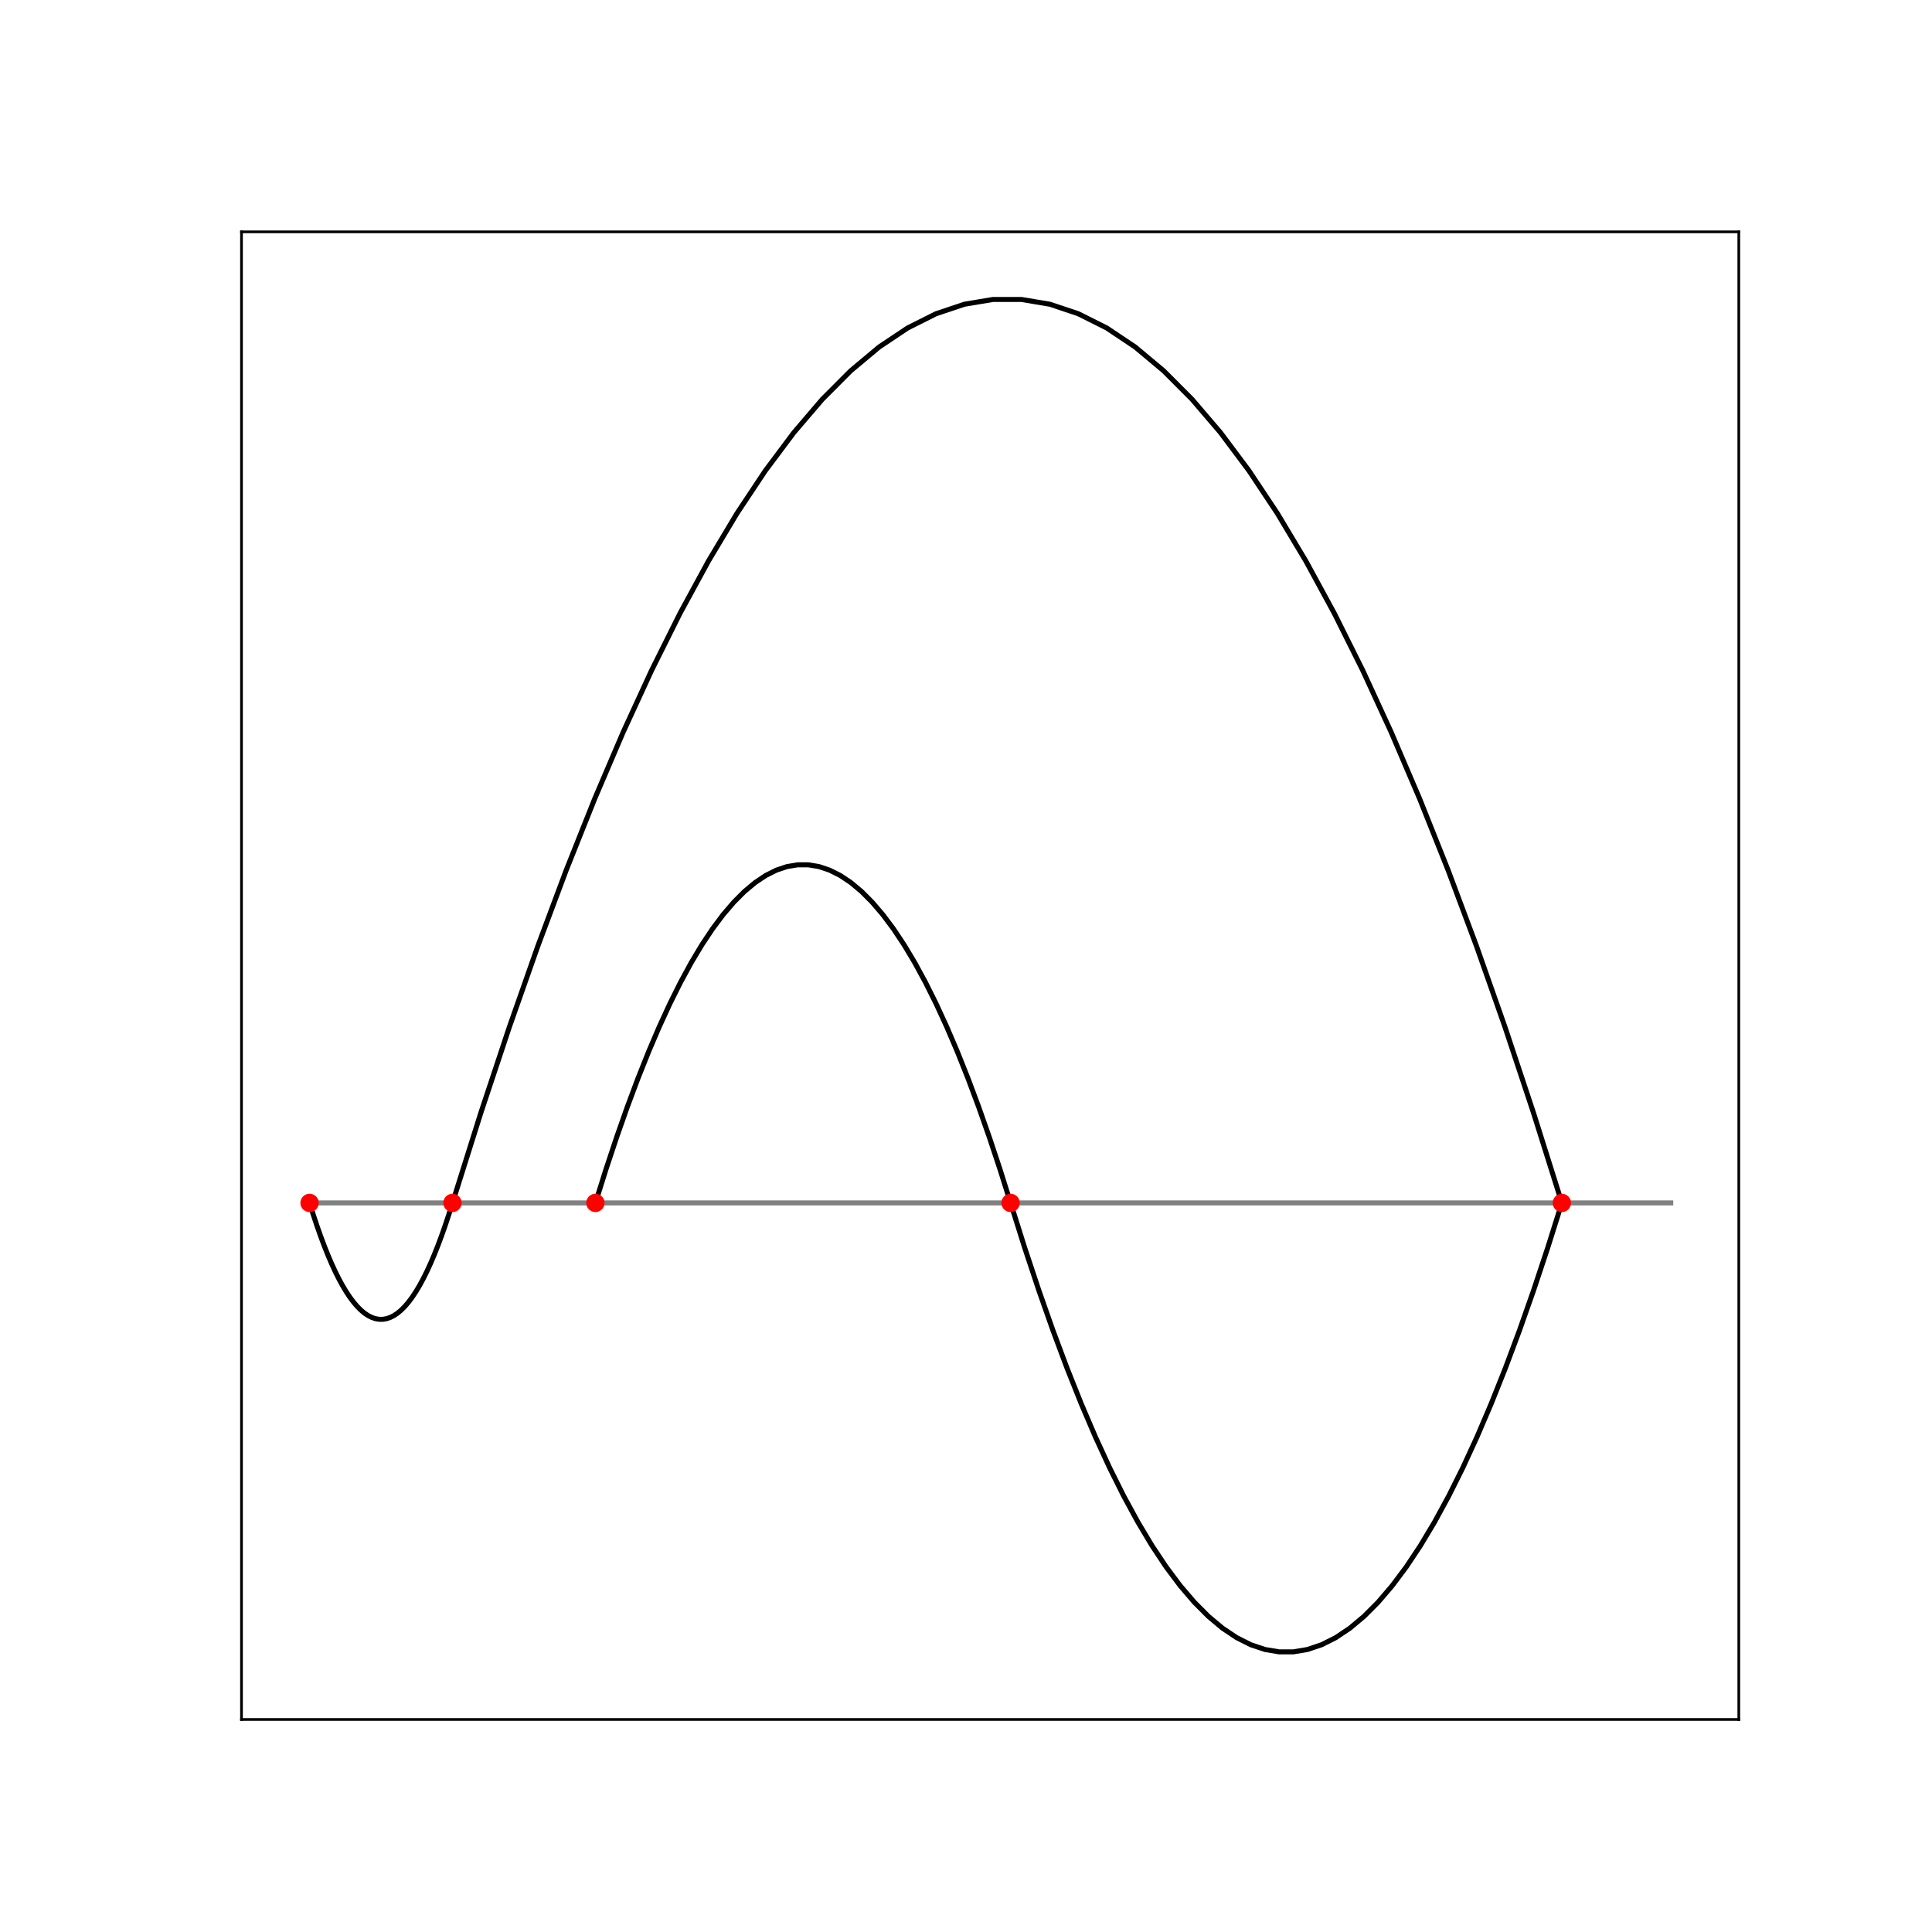
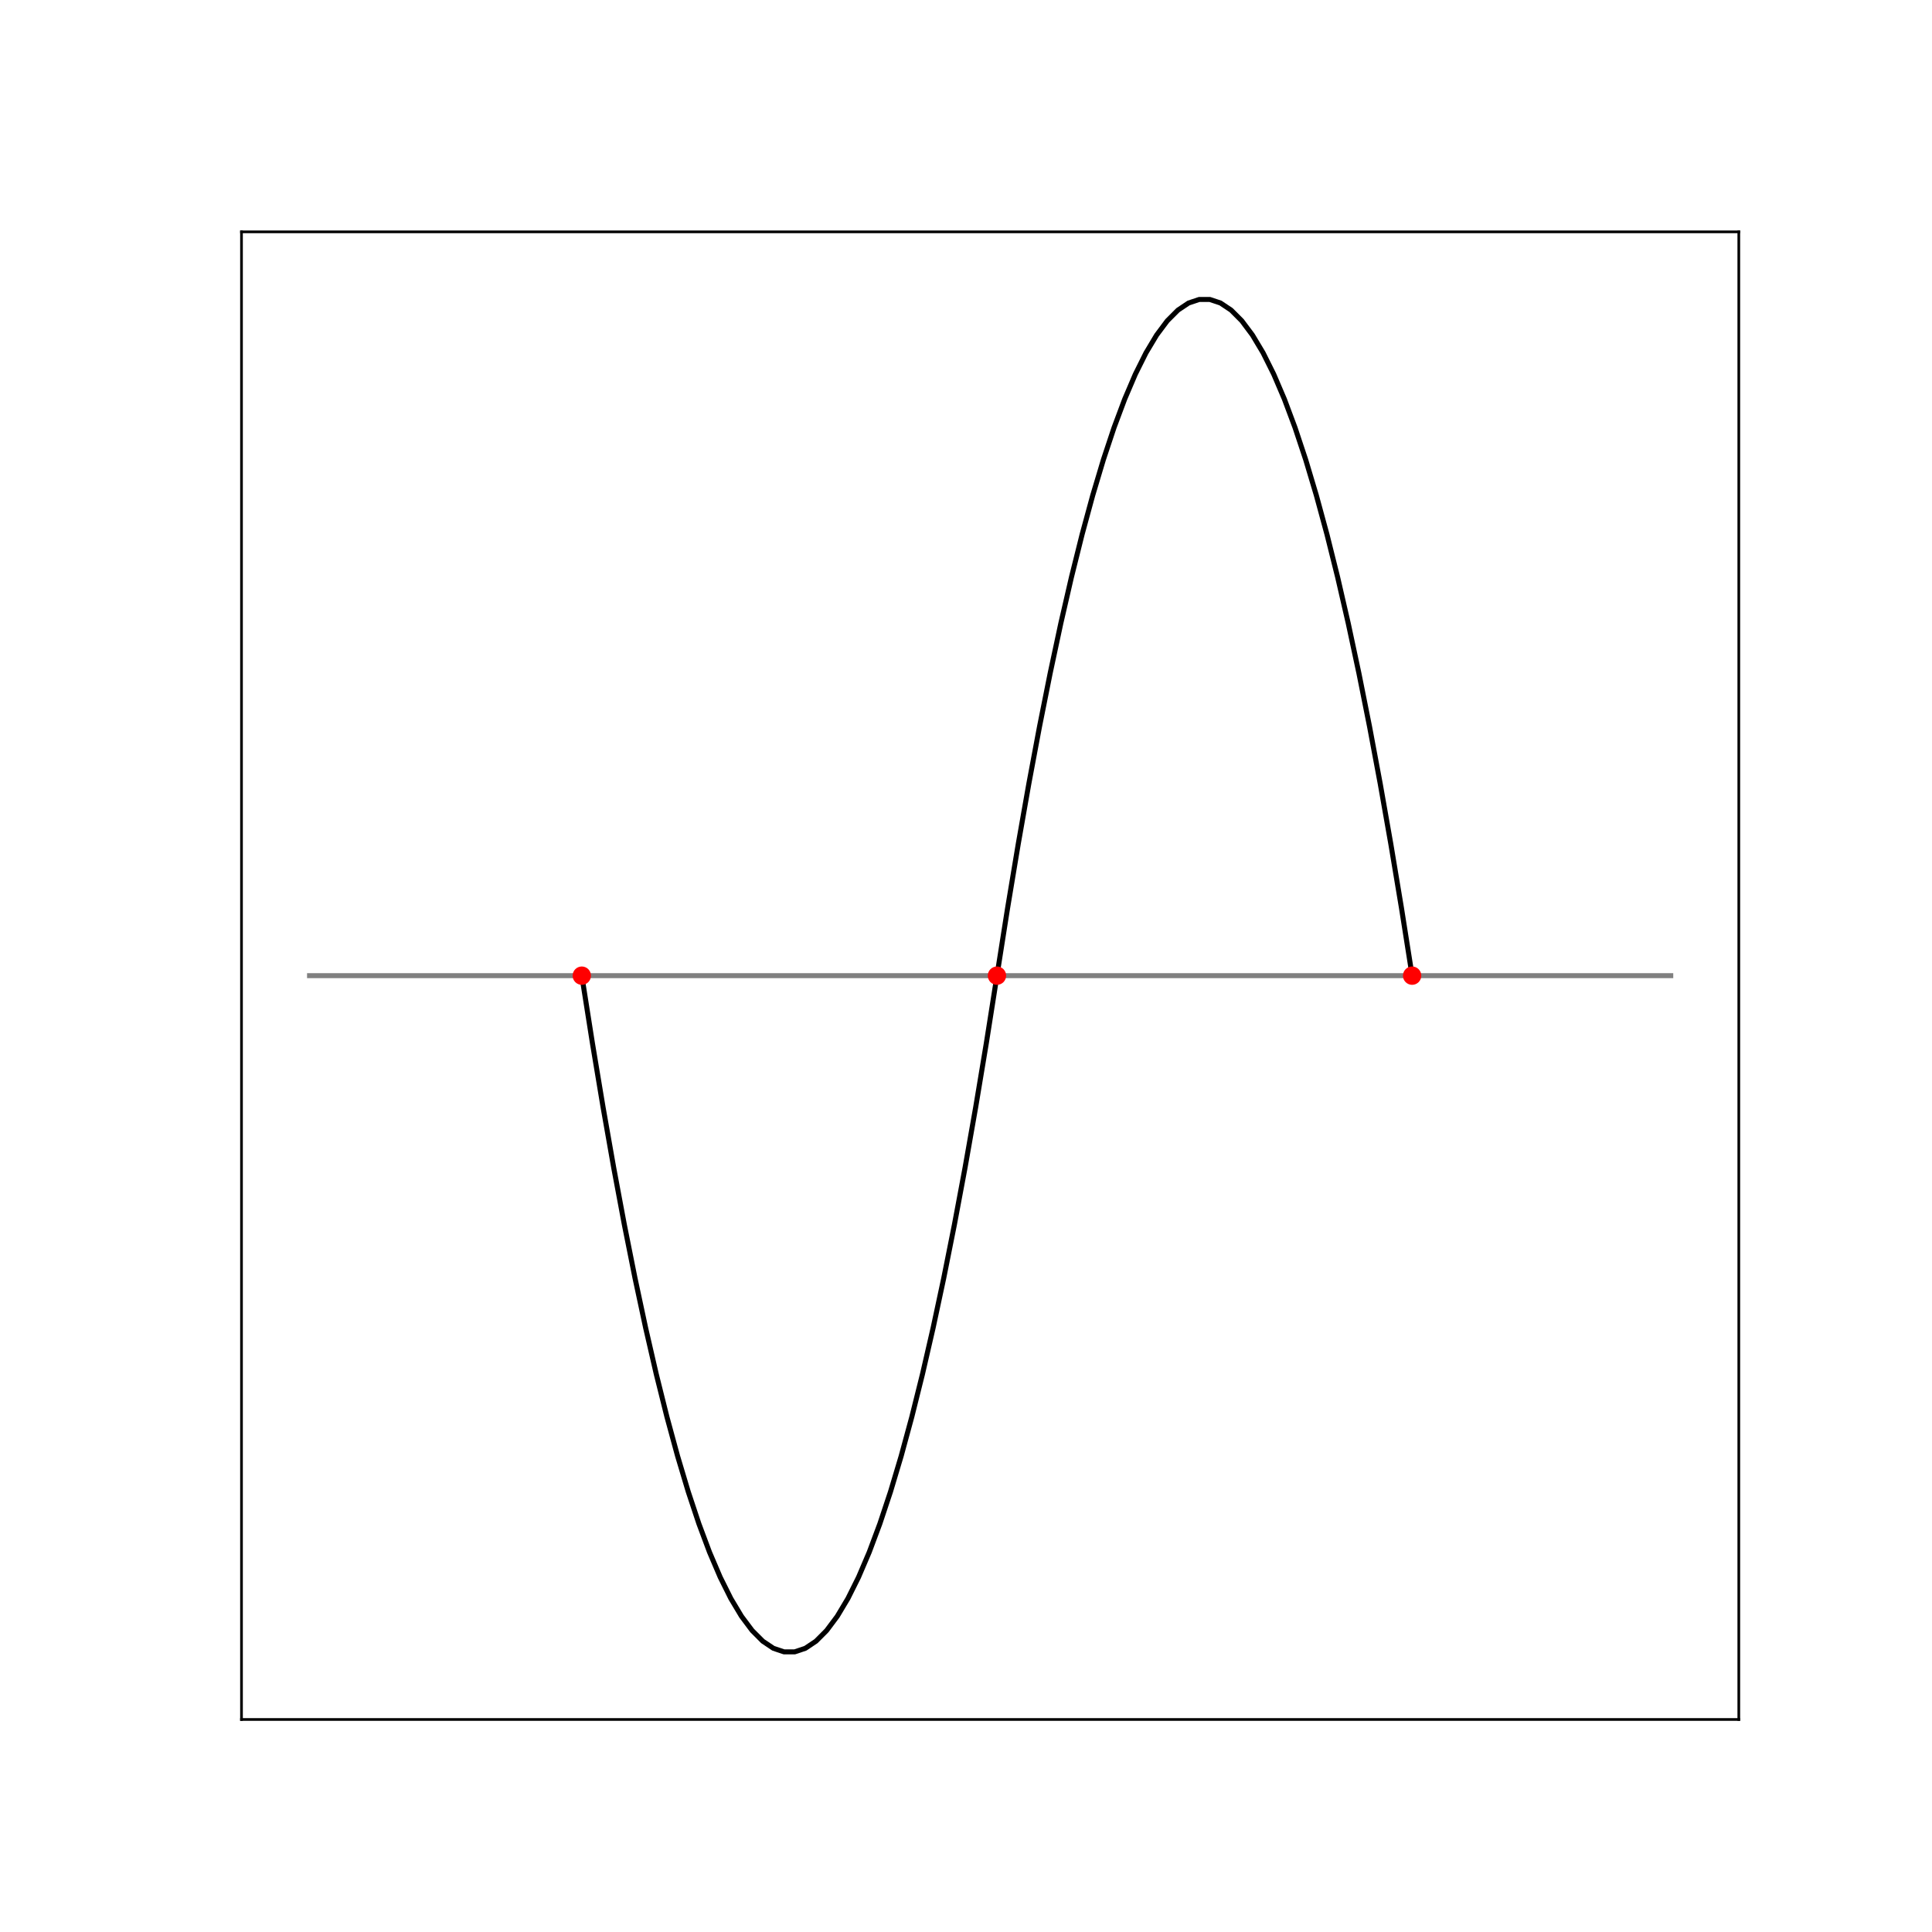
<svg xmlns="http://www.w3.org/2000/svg" xmlns:xlink="http://www.w3.org/1999/xlink" width="576pt" height="576pt" viewBox="0 0 576 576" version="1.1">
  <defs>
    <style type="text/css">*{stroke-linejoin: round; stroke-linecap: butt}</style>
  </defs>
  <g id="figure_1">
    <g id="patch_1">
      <path d="M 0 576  L 576 576  L 576 0  L 0 0  z " style="fill: #ffffff" />
    </g>
    <g id="axes_1">
      <g id="patch_2">
        <path d="M 72 512.64  L 518.4 512.64  L 518.4 69.12  L 72 69.12  z " style="fill: #ffffff" />
      </g>
      <g id="line2d_1">
-         <path d="M 92.291 358.631  L 93.383 362.101  L 94.476 365.389  L 95.569 368.493  L 96.661 371.416  L 97.754 374.155  L 98.846 376.712  L 99.939 379.087  L 101.032 381.278  L 102.124 383.287  L 103.217 385.114  L 104.309 386.757  L 105.402 388.219  L 106.495 389.497  L 107.587 390.593  L 108.68 391.506  L 109.772 392.237  L 110.865 392.785  L 111.957 393.15  L 113.05 393.332  L 114.143 393.332  L 115.235 393.15  L 116.328 392.785  L 117.42 392.237  L 118.513 391.506  L 119.606 390.593  L 120.698 389.497  L 121.791 388.219  L 122.883 386.757  L 123.976 385.114  L 125.069 383.287  L 126.161 381.278  L 127.254 379.087  L 128.346 376.712  L 129.439 374.155  L 130.531 371.416  L 131.624 368.493  L 132.717 365.389  L 133.809 362.101  L 134.902 358.631  " clip-path="url(#p1a73906aa6)" style="fill: none; stroke: #000000; stroke-width: 1.5; stroke-linecap: square" />
+         <path d="M 173.455 290.88  L 176.628 311.04  L 179.802 330.139  L 182.976 348.177  L 186.149 365.154  L 189.323 381.069  L 192.497 395.924  L 195.67 409.718  L 198.844 422.451  L 202.018 434.122  L 205.192 444.733  L 208.365 454.282  L 211.539 462.771  L 214.713 470.198  L 217.886 476.564  L 221.06 481.869  L 224.234 486.114  L 227.408 489.297  L 230.581 491.419  L 233.755 492.48  L 236.929 492.48  L 240.102 491.419  L 243.276 489.297  L 246.45 486.114  L 249.623 481.869  L 252.797 476.564  L 255.971 470.198  L 259.145 462.771  L 262.318 454.282  L 265.492 444.733  L 268.666 434.122  L 271.839 422.451  L 275.013 409.718  L 278.187 395.924  L 281.361 381.069  L 284.534 365.154  L 287.708 348.177  L 290.882 330.139  L 294.055 311.04  L 297.229 290.88  " clip-path="url(#p3eec6140b3)" style="fill: none; stroke: #000000; stroke-width: 1.5; stroke-linecap: square" />
      </g>
      <g id="line2d_2">
-         <path d="M 134.902 358.631  L 143.382 331.696  L 151.863 306.178  L 160.343 282.078  L 168.824 259.396  L 177.305 238.132  L 185.785 218.285  L 194.266 199.856  L 202.746 182.844  L 211.227 167.25  L 219.707 153.074  L 228.188 140.315  L 236.669 128.974  L 245.149 119.05  L 253.63 110.545  L 262.11 103.456  L 270.591 97.786  L 279.071 93.533  L 287.552 90.698  L 296.032 89.28  L 304.513 89.28  L 312.994 90.698  L 321.474 93.533  L 329.955 97.786  L 338.435 103.456  L 346.916 110.545  L 355.396 119.05  L 363.877 128.974  L 372.357 140.315  L 380.838 153.074  L 389.319 167.25  L 397.799 182.844  L 406.28 199.856  L 414.76 218.285  L 423.241 238.132  L 431.721 259.396  L 440.202 282.078  L 448.683 306.178  L 457.163 331.696  L 465.644 358.631  " clip-path="url(#p1a73906aa6)" style="fill: none; stroke: #000000; stroke-width: 1.5; stroke-linecap: square" />
-       </g>
-       <g id="line2d_3">
-         <path d="M 465.644 358.631  L 461.429 372.016  L 457.215 384.696  L 453.001 396.672  L 448.787 407.944  L 444.572 418.511  L 440.358 428.373  L 436.144 437.531  L 431.93 445.985  L 427.715 453.734  L 423.501 460.779  L 419.287 467.119  L 415.072 472.755  L 410.858 477.686  L 406.644 481.913  L 402.43 485.435  L 398.215 488.253  L 394.001 490.367  L 389.787 491.776  L 385.573 492.48  L 381.358 492.48  L 377.144 491.776  L 372.93 490.367  L 368.716 488.253  L 364.501 485.435  L 360.287 481.913  L 356.073 477.686  L 351.858 472.755  L 347.644 467.119  L 343.43 460.779  L 339.216 453.734  L 335.001 445.985  L 330.787 437.531  L 326.573 428.373  L 322.359 418.511  L 318.144 407.944  L 313.93 396.672  L 309.716 384.696  L 305.502 372.016  L 301.287 358.631  " clip-path="url(#p1a73906aa6)" style="fill: none; stroke: #000000; stroke-width: 1.5; stroke-linecap: square" />
-       </g>
-       <g id="line2d_4">
-         <path d="M 301.287 358.631  L 298.114 348.551  L 294.94 339.001  L 291.766 329.982  L 288.592 321.494  L 285.419 313.536  L 282.245 306.109  L 279.071 299.212  L 275.898 292.846  L 272.724 287.01  L 269.55 281.705  L 266.377 276.93  L 263.203 272.686  L 260.029 268.972  L 256.855 265.789  L 253.682 263.136  L 250.508 261.014  L 247.334 259.422  L 244.161 258.361  L 240.987 257.831  L 237.813 257.831  L 234.639 258.361  L 231.466 259.422  L 228.292 261.014  L 225.118 263.136  L 221.945 265.789  L 218.771 268.972  L 215.597 272.686  L 212.423 276.93  L 209.25 281.705  L 206.076 287.01  L 202.902 292.846  L 199.729 299.212  L 196.555 306.109  L 193.381 313.536  L 190.208 321.494  L 187.034 329.982  L 183.86 339.001  L 180.686 348.551  L 177.513 358.631  " clip-path="url(#p1a73906aa6)" style="fill: none; stroke: #000000; stroke-width: 1.5; stroke-linecap: square" />
+         <path d="M 297.229 290.88  L 300.403 270.72  L 303.577 251.621  L 306.75 233.583  L 309.924 216.606  L 313.098 200.691  L 316.271 185.836  L 319.445 172.042  L 322.619 159.309  L 325.792 147.638  L 328.966 137.027  L 332.14 127.478  L 335.314 118.989  L 338.487 111.562  L 341.661 105.196  L 344.835 99.891  L 348.008 95.646  L 351.182 92.463  L 354.356 90.341  L 357.53 89.28  L 360.703 89.28  L 363.877 90.341  L 367.051 92.463  L 370.224 95.646  L 373.398 99.891  L 376.572 105.196  L 379.745 111.562  L 382.919 118.989  L 386.093 127.478  L 389.267 137.027  L 392.44 147.638  L 395.614 159.309  L 398.788 172.042  L 401.961 185.836  L 405.135 200.691  L 408.309 216.606  L 411.483 233.583  L 414.656 251.621  L 417.83 270.72  L 421.004 290.88  " clip-path="url(#p3eec6140b3)" style="fill: none; stroke: #000000; stroke-width: 1.5; stroke-linecap: square" />
      </g>
      <g id="matplotlib.axis_1" />
      <g id="matplotlib.axis_2" />
-       <g id="line2d_5">
-         <path d="M 92.291 358.631  L 498.109 358.631  " clip-path="url(#p1a73906aa6)" style="fill: none; stroke: #808080; stroke-width: 1.5; stroke-linecap: square" />
+       <g id="line2d_3">
+         <path d="M 92.291 290.88  L 498.109 290.88  " clip-path="url(#p3eec6140b3)" style="fill: none; stroke: #808080; stroke-width: 1.5; stroke-linecap: square" />
      </g>
      <g id="patch_3">
        <path d="M 72 512.64  L 72 69.12  " style="fill: none; stroke: #000000; stroke-width: 0.8; stroke-linejoin: miter; stroke-linecap: square" />
      </g>
      <g id="patch_4">
        <path d="M 518.4 512.64  L 518.4 69.12  " style="fill: none; stroke: #000000; stroke-width: 0.8; stroke-linejoin: miter; stroke-linecap: square" />
      </g>
      <g id="patch_5">
        <path d="M 72 512.64  L 518.4 512.64  " style="fill: none; stroke: #000000; stroke-width: 0.8; stroke-linejoin: miter; stroke-linecap: square" />
      </g>
      <g id="patch_6">
        <path d="M 72 69.12  L 518.4 69.12  " style="fill: none; stroke: #000000; stroke-width: 0.8; stroke-linejoin: miter; stroke-linecap: square" />
      </g>
      <g id="PathCollection_1">
        <defs>
-           <path id="m6838876882" d="M 0 2.236  C 0.593 2.236 1.162 2 1.581 1.581  C 2 1.162 2.236 0.593 2.236 0  C 2.236 -0.593 2 -1.162 1.581 -1.581  C 1.162 -2 0.593 -2.236 0 -2.236  C -0.593 -2.236 -1.162 -2 -1.581 -1.581  C -2 -1.162 -2.236 -0.593 -2.236 0  C -2.236 0.593 -2 1.162 -1.581 1.581  C -1.162 2 -0.593 2.236 0 2.236  z " style="stroke: #ff0000" />
+           <path id="mb9fe263200" d="M 0 2.236  C 0.593 2.236 1.162 2 1.581 1.581  C 2 1.162 2.236 0.593 2.236 0  C 2.236 -0.593 2 -1.162 1.581 -1.581  C 1.162 -2 0.593 -2.236 0 -2.236  C -0.593 -2.236 -1.162 -2 -1.581 -1.581  C -2 -1.162 -2.236 -0.593 -2.236 0  C -2.236 0.593 -2 1.162 -1.581 1.581  C -1.162 2 -0.593 2.236 0 2.236  z " style="stroke: #ff0000" />
        </defs>
-         <g clip-path="url(#p1a73906aa6)">
-           <use xlink:href="#m6838876882" x="92.291" y="358.631" style="fill: #ff0000; stroke: #ff0000" />
+         <g clip-path="url(#p3eec6140b3)">
+           <use xlink:href="#mb9fe263200" x="173.455" y="290.88" style="fill: #ff0000; stroke: #ff0000" />
        </g>
      </g>
      <g id="PathCollection_2">
-         <g clip-path="url(#p1a73906aa6)">
-           <use xlink:href="#m6838876882" x="134.902" y="358.631" style="fill: #ff0000; stroke: #ff0000" />
+         <g clip-path="url(#p3eec6140b3)">
+           <use xlink:href="#mb9fe263200" x="297.229" y="290.88" style="fill: #ff0000; stroke: #ff0000" />
        </g>
      </g>
      <g id="PathCollection_3">
-         <g clip-path="url(#p1a73906aa6)">
-           <use xlink:href="#m6838876882" x="177.513" y="358.631" style="fill: #ff0000; stroke: #ff0000" />
-         </g>
-       </g>
-       <g id="PathCollection_4">
-         <g clip-path="url(#p1a73906aa6)">
-           <use xlink:href="#m6838876882" x="301.287" y="358.631" style="fill: #ff0000; stroke: #ff0000" />
-         </g>
-       </g>
-       <g id="PathCollection_5">
-         <g clip-path="url(#p1a73906aa6)">
-           <use xlink:href="#m6838876882" x="465.644" y="358.631" style="fill: #ff0000; stroke: #ff0000" />
+         <g clip-path="url(#p3eec6140b3)">
+           <use xlink:href="#mb9fe263200" x="421.004" y="290.88" style="fill: #ff0000; stroke: #ff0000" />
        </g>
      </g>
    </g>
  </g>
  <defs>
-     <clipPath id="p1a73906aa6">
+     <clipPath id="p3eec6140b3">
      <rect x="72" y="69.12" width="446.4" height="443.52" />
    </clipPath>
  </defs>
</svg>
